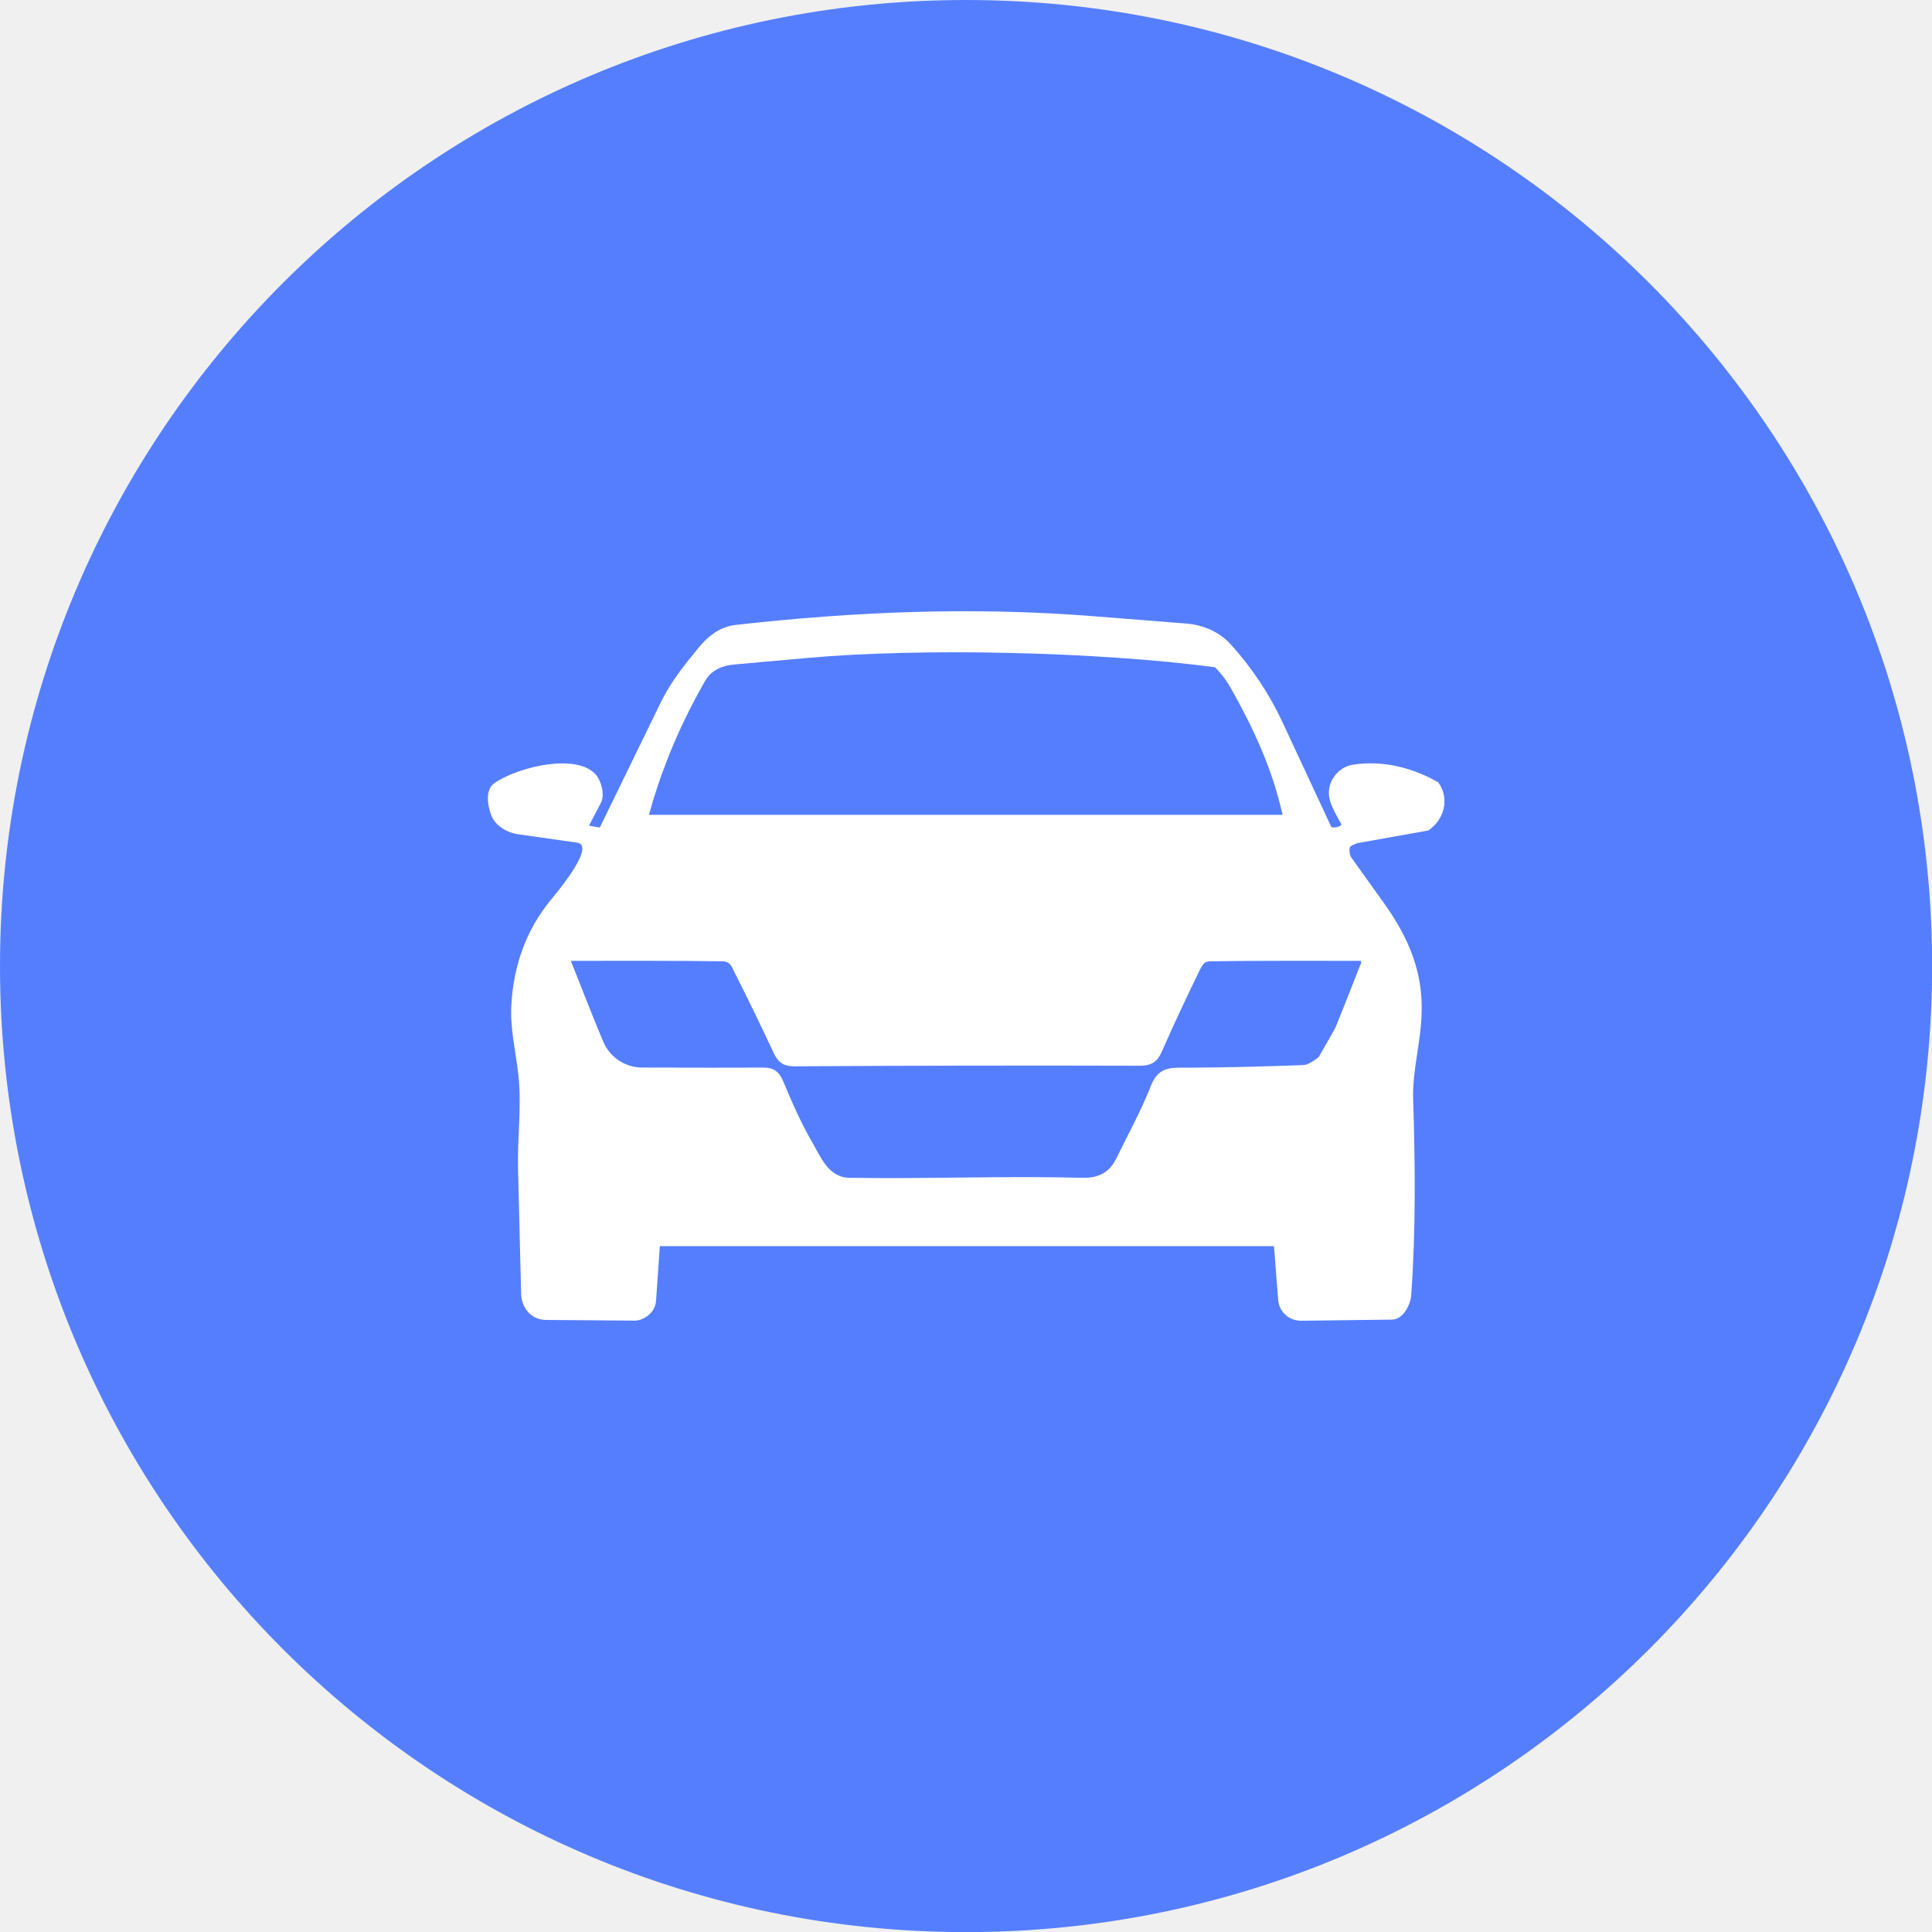
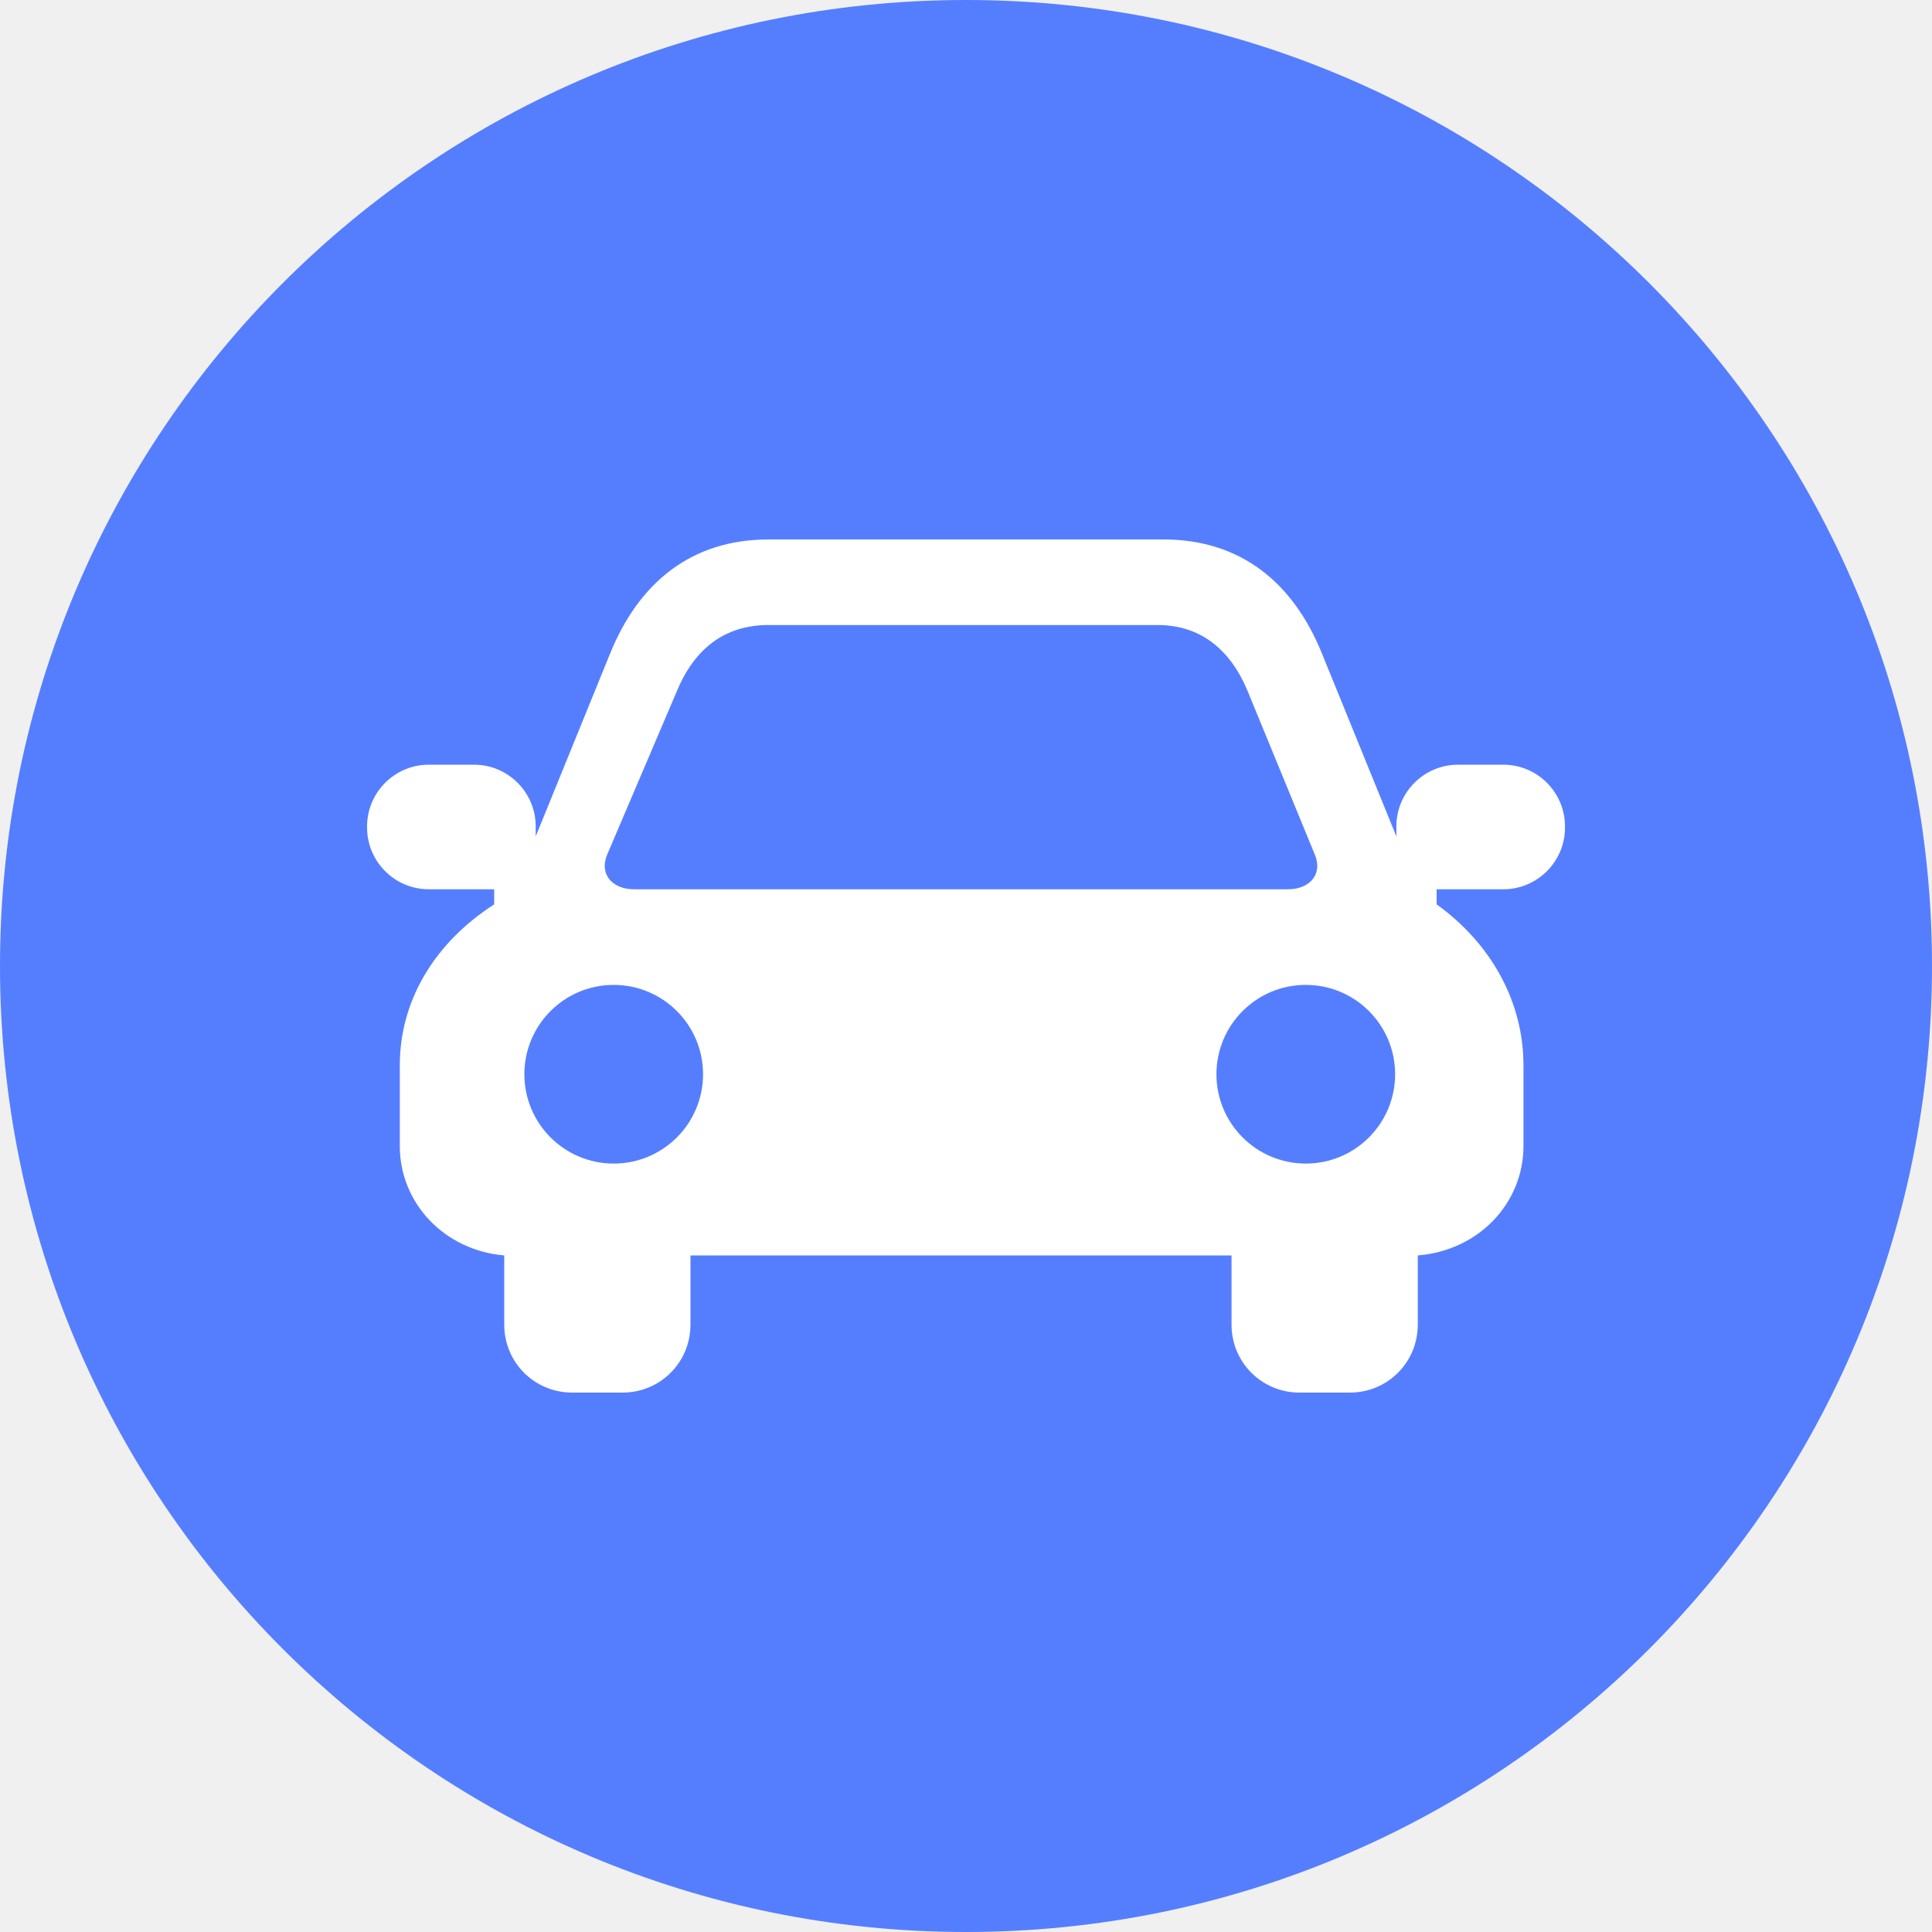
- <svg xmlns="http://www.w3.org/2000/svg" id="Capa_2" viewBox="0 0 170.17 170.17">
-   <g id="Capa_1-2">
-     <circle cx="85.09" cy="85.09" r="85.09" fill="#557eff" />
-     <g id="ZodTik">
-       <path d="M126.65,68.89c-2.27-1.29-4.9-1.95-7.51-1.53-1.35.22-2.32,1.59-2.05,2.94.15.73.67,1.6,1.05,2.28.08.22-.8.43-.9.21l-4.27-9.16c-1.19-2.55-2.71-4.82-4.58-6.89-1-1.11-2.48-1.71-3.93-1.82l-8.36-.66c-10.49-.82-20.85-.39-31.28.78-1.52.17-2.56,1.1-3.42,2.17-1.2,1.47-2.32,2.87-3.16,4.58l-5.41,11.1-.95-.17,1.05-2.01c.37-.72.01-1.95-.44-2.47-1.66-1.91-6.69-.75-8.9.7-.9.59-.64,2.06-.3,2.92.32.8,1.28,1.47,2.34,1.62l5.19.74c1.46.21-.79,3.22-2.26,4.99-2.21,2.66-3.33,5.84-3.52,9.3-.12,2.13.39,4.09.62,6.19.3,2.74-.1,5.49-.03,8.27l.27,10.97c.03,1.25.88,2.31,2.18,2.32l7.82.06c.88,0,1.82-.79,1.88-1.7l.34-4.86h54.09s.37,4.72.37,4.72c.09,1.11.99,1.87,2.07,1.85l7.98-.1c.91-.01,1.61-1.25,1.67-2.17.41-5.78.35-11.45.17-17.27-.15-5.02,2.99-9.48-2.54-17.2l-2.92-4.08c-.15-.21-.22-.83-.05-.96.13-.11.49-.26.67-.3l6.18-1.1c1.42-.98,1.9-2.83.86-4.26ZM62.13,59.94c.54-.93,1.52-1.33,2.54-1.41l6.35-.57c10.16-.92,25.69-.55,36,.81.52.54.96,1.09,1.34,1.75,1.99,3.52,3.68,7.1,4.61,11.25h-55.81c1.15-4.19,2.81-8.07,4.96-11.82ZM119.88,84.64c0,.05,0,.11.01.16-.78,1.98-1.51,3.86-2.27,5.72-.48.86-.96,1.72-1.46,2.57-.32.28-.68.51-1.07.67-.18.04-.35.06-.51.06-3.24.11-6.47.21-9.71.22-.32,0-.65,0-.97,0-1.29,0-2.02.3-2.54,1.62-.84,2.16-1.98,4.2-2.99,6.29-.62,1.28-1.54,1.83-3.05,1.79-6.84-.18-13.68.11-20.52,0-1.84-.03-2.53-1.88-3.26-3.13-1-1.71-1.79-3.55-2.56-5.38-.37-.88-.87-1.21-1.81-1.2-2.16.02-7.48.01-10.6,0-1.49,0-2.83-.89-3.42-2.25-.1-.23-.21-.49-.32-.76-.86-2.07-1.67-4.18-2.55-6.39,4.78,0,9.04-.02,13.31.04.75,0,.87.51,1.07.9,1.2,2.37,2.36,4.76,3.48,7.16.38.82.84,1.19,1.82,1.19,10.16-.06,20.33-.08,30.49-.05.22,0,.42-.02.59-.06.64-.13,1-.51,1.31-1.22,1.06-2.43,2.2-4.83,3.36-7.22.09-.19.24-.4.41-.58.13-.07.29-.12.52-.12,4.24-.06,8.48-.04,13.23-.04Z" fill="#fff" />
-     </g>
+ <svg xmlns="http://www.w3.org/2000/svg" viewBox="0 0 100 100">
+   <circle cx="50" cy="50" r="50" fill="#557eff" />
+   <g transform="translate(19.000 27.857) scale(0.06513) translate(-36 -172)" fill="#fff">
+     <path fill="#fff" fill-rule="evenodd" d="M355 173H669C730 173 772 207 795 264L854 409V401C854 374 876 352 903 352H939C966 352 988 374 988 401V402C988 429 966 451 939 451H886V463C929 494 955 540 955 591V655C955 700 920 738 871 742V797C871 827 847 851 817 851H777C747 851 723 827 723 797V742H293V797C293 827 269 851 239 851H199C169 851 145 827 145 797V742C98 738 62 701 62 655V591C62 540 89 494 137 463V451H85C58 451 36 429 36 402V401C36 374 58 352 85 352H121C148 352 170 374 170 401V409L229 264C252 207 294 173 355 173ZM355 241C320 241 296 260 282 294L227 423C220 439 231 451 248 451H768C785 451 796 439 789 423L736 294C722 260 698 241 664 241ZM303 598A71 71 0 1 0 161 598A71 71 0 1 0 303 598ZM853 598A71 71 0 1 0 711 598A71 71 0 1 0 853 598Z" />
  </g>
</svg>
